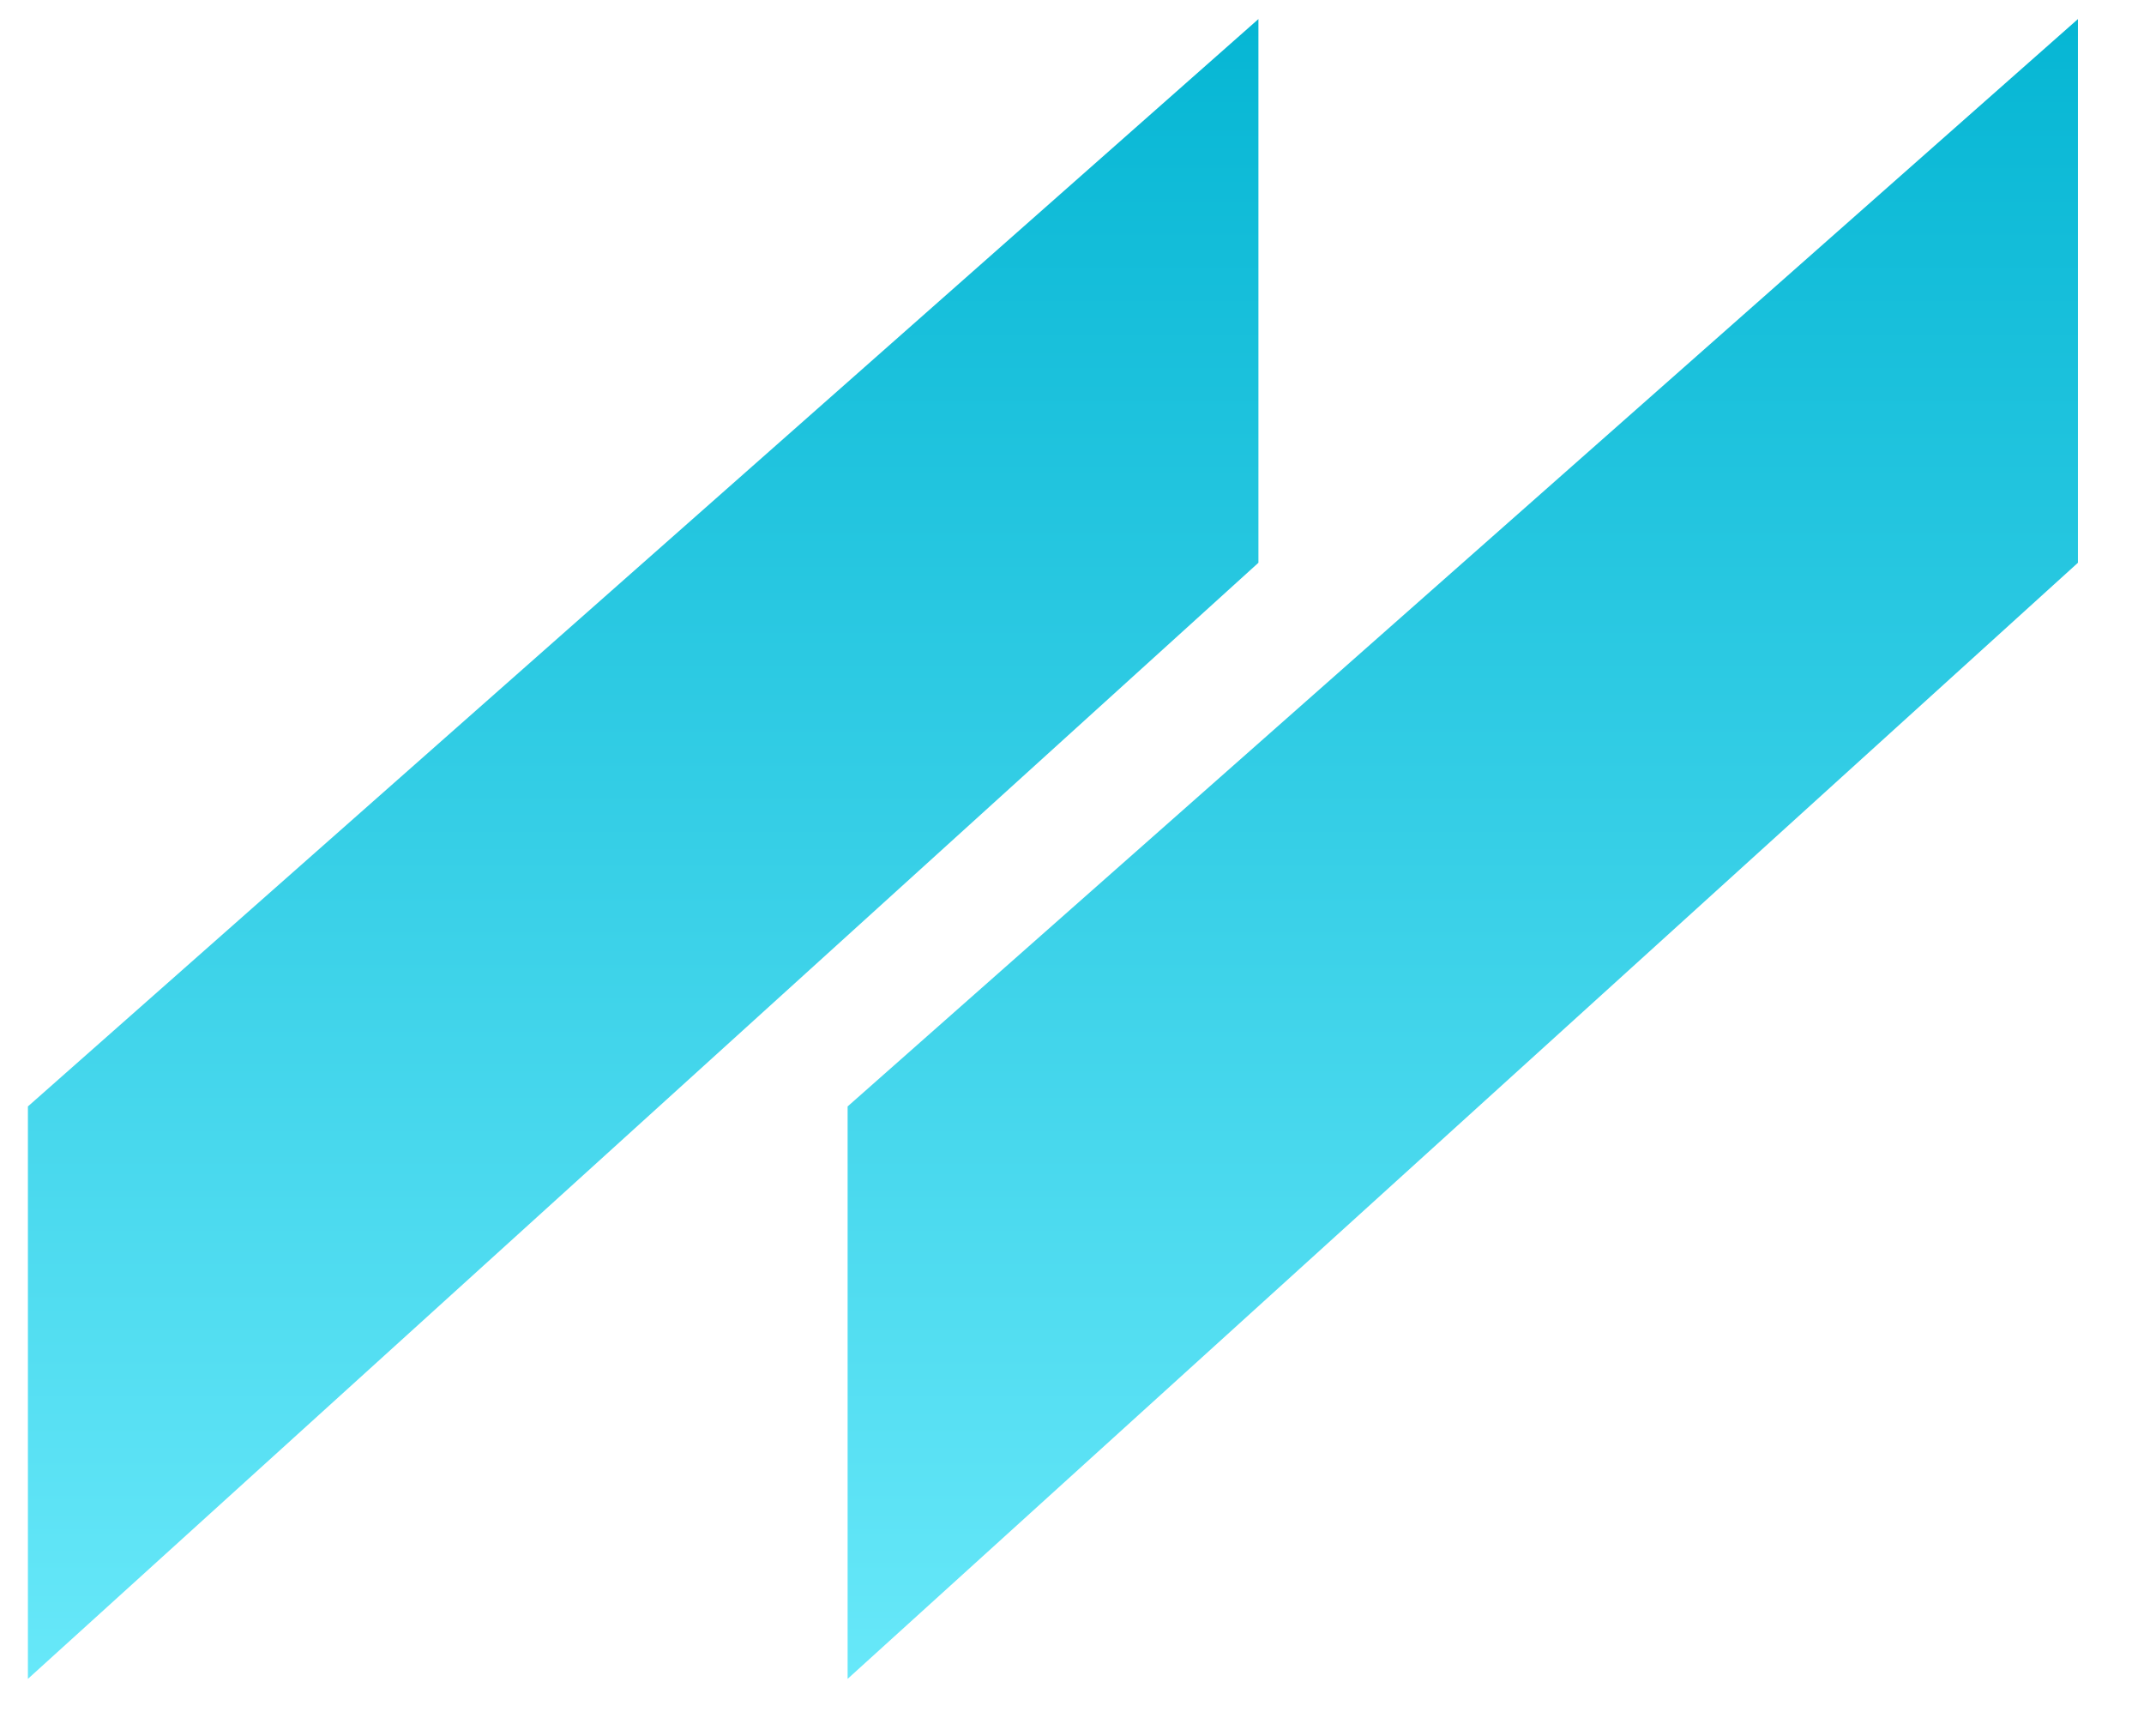
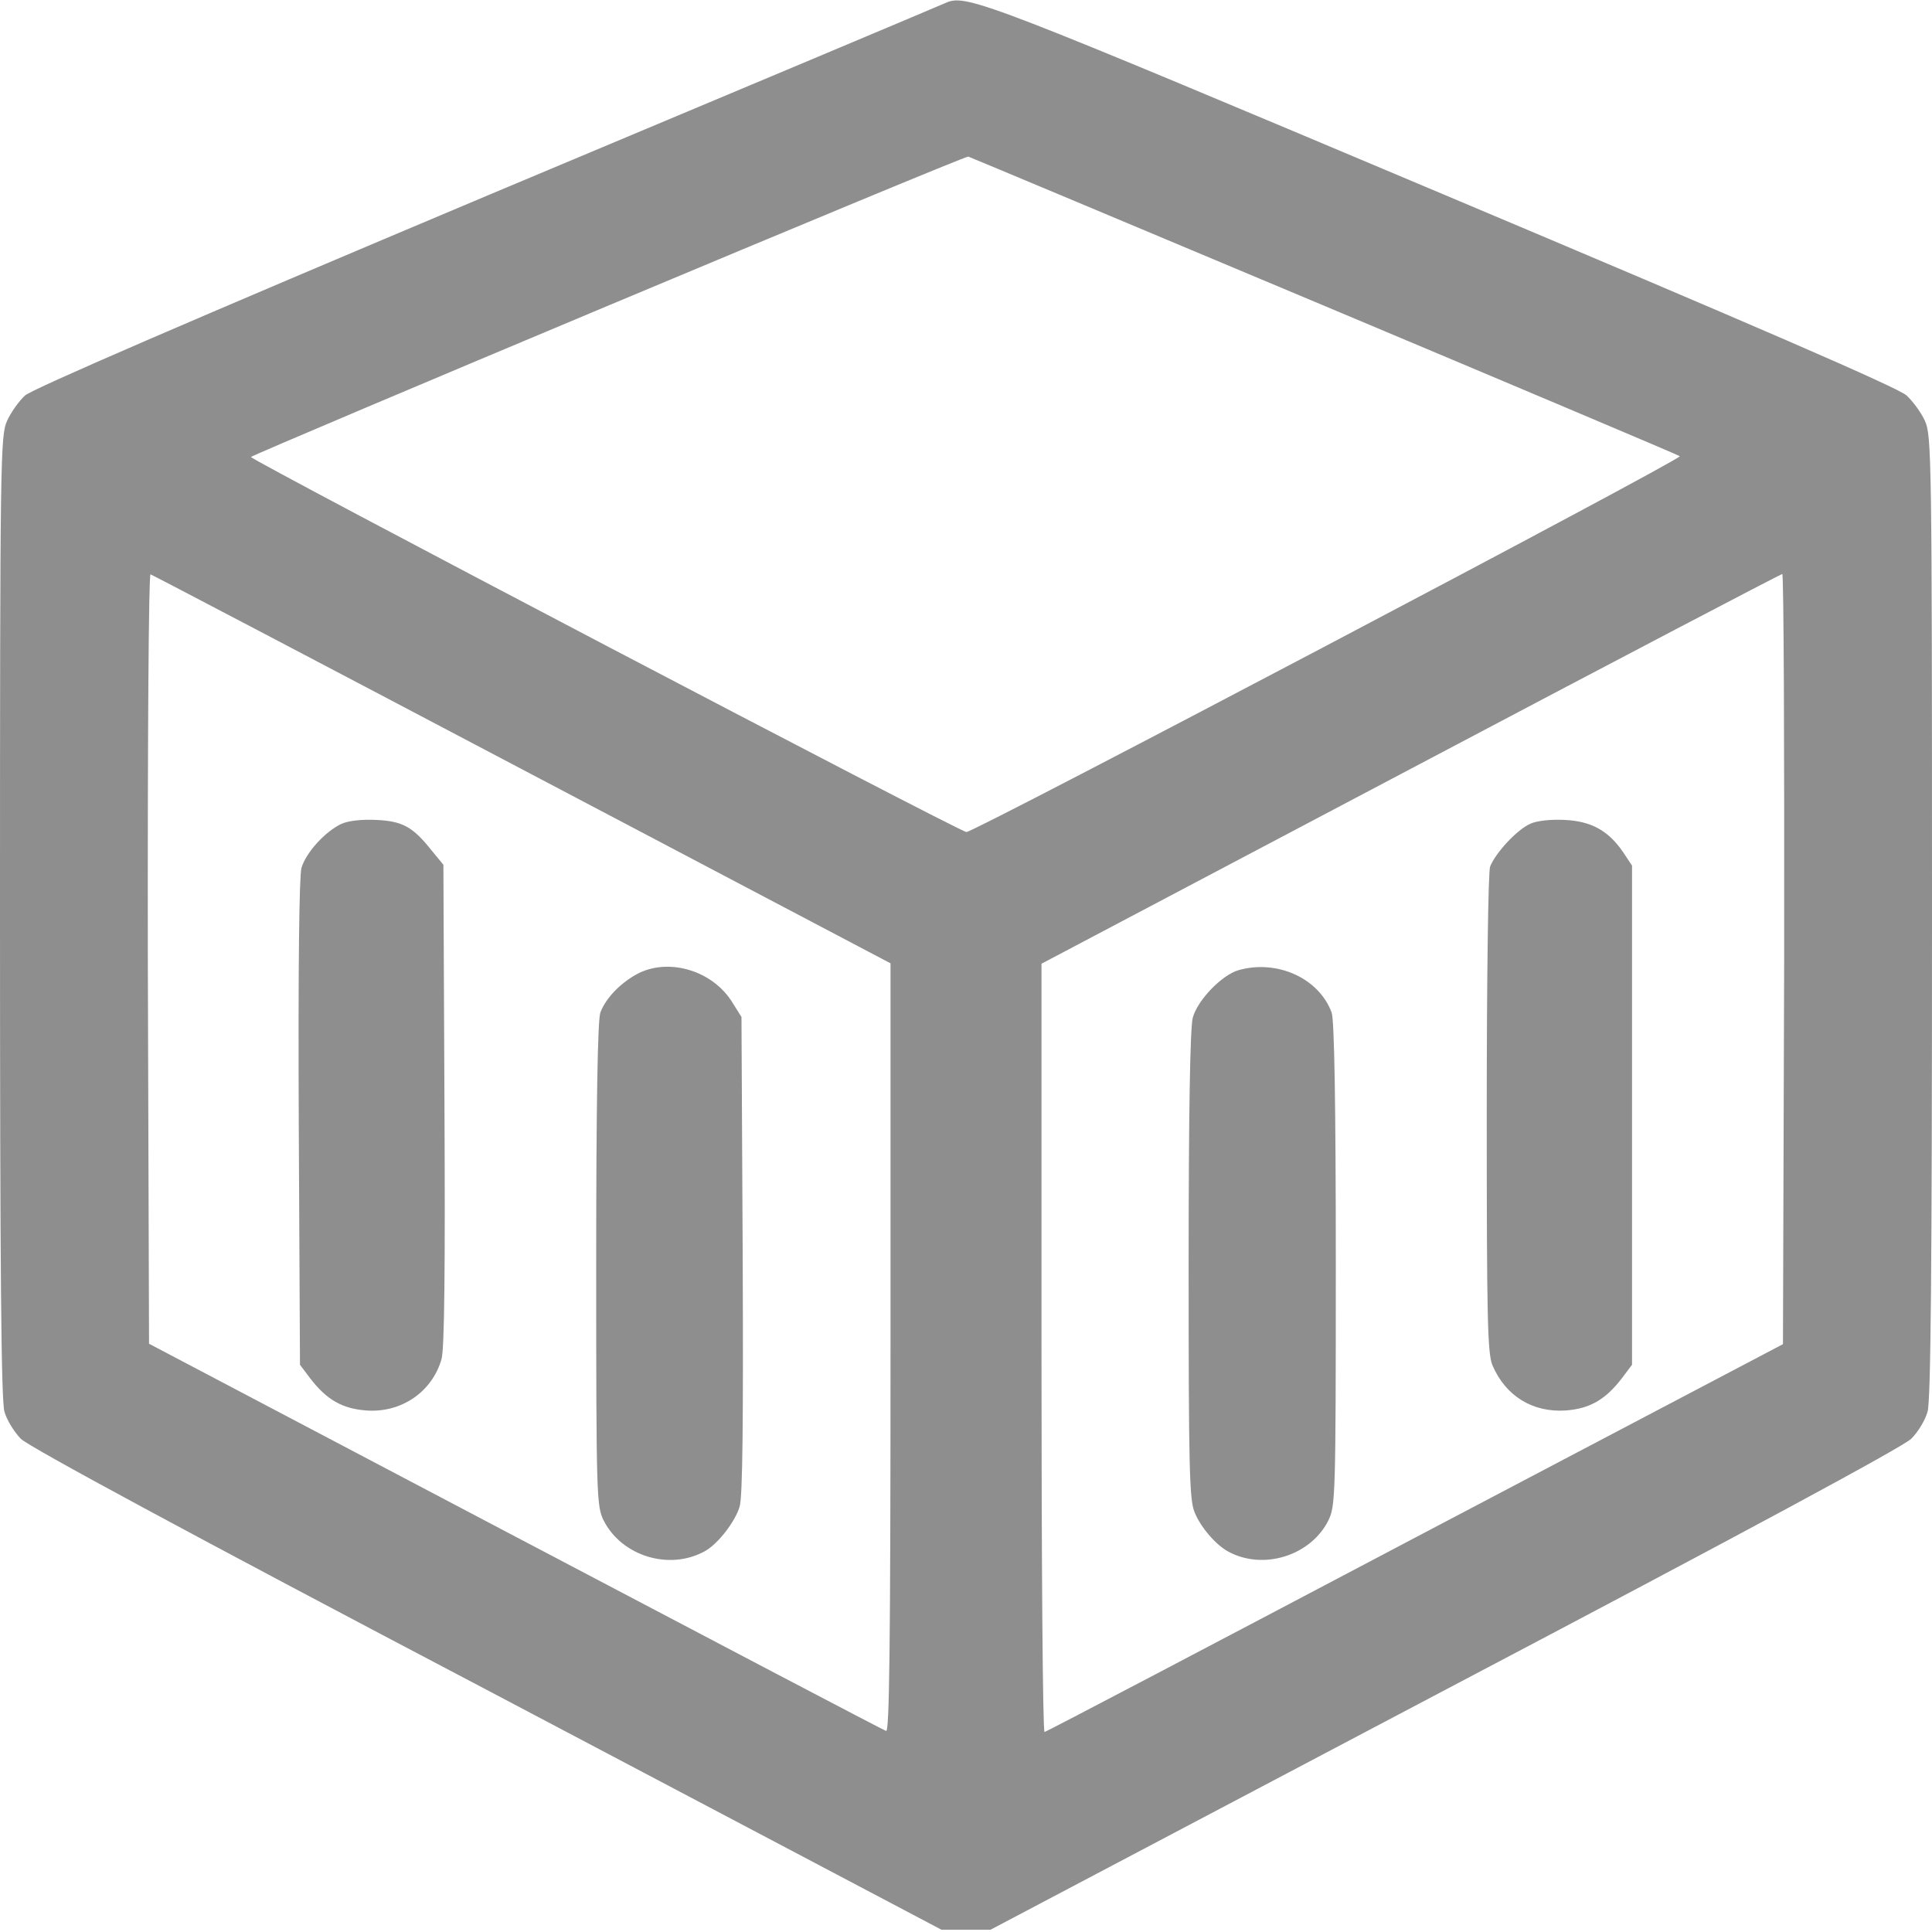
- <svg xmlns="http://www.w3.org/2000/svg" xmlns:xlink="http://www.w3.org/1999/xlink" version="1.1" preserveAspectRatio="xMidYMid meet" viewBox="344.564 330.278 111.737 91.218" width="53.87" height="43.61">
-   <defs>
-     <path d="M453.3 331.28L453.3 359.85L388.64 418.5L388.64 388.42L453.3 331.28Z" id="aFZf6T5ED" />
-     <linearGradient id="gradientb2ThqnP5Op" gradientUnits="userSpaceOnUse" x1="420.97" y1="331.28" x2="420.97" y2="418.5">
-       <stop style="stop-color: #06b6d4;stop-opacity: 1" offset="0%" />
-       <stop style="stop-color: #67e8f9;stop-opacity: 1" offset="100%" />
-     </linearGradient>
-     <path d="M410.23 331.28L410.23 359.85L345.56 418.5L345.56 388.42L410.23 331.28Z" id="a9fehgwfM" />
-     <linearGradient id="gradientk1wNV9Ostb" gradientUnits="userSpaceOnUse" x1="377.89" y1="331.28" x2="377.89" y2="418.5">
-       <stop style="stop-color: #06b6d4;stop-opacity: 1" offset="0%" />
-       <stop style="stop-color: #67e8f9;stop-opacity: 1" offset="100%" />
-     </linearGradient>
-   </defs>
-   <g>
-     <g>
-       <use xlink:href="#aFZf6T5ED" opacity="1" fill="url(#gradientb2ThqnP5Op)" />
-     </g>
-     <g>
-       <use xlink:href="#a9fehgwfM" opacity="1" fill="url(#gradientk1wNV9Ostb)" />
-     </g>
+ <svg xmlns="http://www.w3.org/2000/svg" width="56px" height="56px" viewBox="0 0 56 56" version="1.1">
+   <g id="surface1">
+     <path style=" stroke:none;fill-rule:nonzero;fill:#8f8e8e;fill-opacity:1;" d="M 27.453 0.066 C 27.367 0.109 21.383 2.625 14.164 5.652 C 5.48 9.309 0.93 11.277 0.723 11.465 C 0.547 11.629 0.316 11.953 0.207 12.195 C 0.012 12.609 0 13.234 0 26.566 C 0 36.84 0.035 40.609 0.129 40.918 C 0.195 41.16 0.414 41.508 0.602 41.703 C 0.832 41.934 5.445 44.43 14.121 48.988 L 27.289 55.934 L 28.711 55.934 L 41.879 48.988 C 50.609 44.395 55.168 41.934 55.398 41.703 C 55.598 41.508 55.805 41.16 55.871 40.918 C 55.965 40.609 56 36.84 56 26.566 C 56 13.234 55.988 12.609 55.793 12.195 C 55.684 11.953 55.441 11.629 55.266 11.465 C 55.059 11.254 50.762 9.395 41.836 5.633 C 28.734 0.109 28.035 -0.164 27.453 0.066 Z M 38.402 8.871 C 44.023 11.234 48.652 13.191 48.691 13.223 C 48.781 13.301 28.254 24.117 28.012 24.117 C 27.824 24.117 7.219 13.309 7.273 13.246 C 7.395 13.137 27.965 4.504 28.066 4.539 C 28.129 4.559 32.777 6.508 38.402 8.871 Z M 15.137 22.301 L 25.812 27.922 L 25.812 39.078 C 25.812 47.949 25.777 50.215 25.684 50.172 C 25.605 50.148 20.77 47.609 14.93 44.535 L 4.32 38.949 L 4.285 27.781 C 4.277 21.426 4.309 16.625 4.363 16.648 C 4.41 16.66 9.266 19.207 15.137 22.301 Z M 51.715 27.793 L 51.68 38.961 L 41.016 44.57 C 35.152 47.664 30.316 50.203 30.277 50.203 C 30.223 50.203 30.188 45.191 30.188 39.066 L 30.188 27.934 L 40.883 22.289 C 46.758 19.184 51.602 16.648 51.66 16.637 C 51.703 16.625 51.723 21.645 51.715 27.793 Z M 51.715 27.793 " />
+     <path style=" stroke:none;fill-rule:nonzero;fill:#8f8e8e;fill-opacity:1;" d="M 9.898 23.879 C 9.43 24.098 8.871 24.707 8.738 25.156 C 8.672 25.41 8.641 27.977 8.66 32.551 L 8.695 39.559 L 8.992 39.953 C 9.473 40.578 9.922 40.828 10.609 40.883 C 11.629 40.961 12.523 40.348 12.797 39.398 C 12.883 39.121 12.906 36.785 12.883 32.027 L 12.852 25.066 L 12.512 24.652 C 11.965 23.965 11.672 23.801 10.902 23.766 C 10.488 23.746 10.098 23.789 9.898 23.879 Z M 9.898 23.879 " />
+     <path style=" stroke:none;fill-rule:nonzero;fill:#8f8e8e;fill-opacity:1;" d="M 18.539 28.195 C 18.027 28.449 17.566 28.91 17.402 29.348 C 17.324 29.555 17.281 31.973 17.281 36.652 C 17.281 43.422 17.293 43.66 17.5 44.078 C 18.027 45.105 19.391 45.523 20.41 44.973 C 20.793 44.777 21.309 44.109 21.438 43.672 C 21.527 43.391 21.547 41.148 21.527 36.367 L 21.492 29.477 L 21.23 29.059 C 20.672 28.152 19.445 27.77 18.539 28.195 Z M 18.539 28.195 " />
+     <path style=" stroke:none;fill-rule:nonzero;fill:#8f8e8e;fill-opacity:1;" d="M 44.352 23.879 C 43.969 24.051 43.348 24.719 43.191 25.121 C 43.137 25.277 43.094 28.285 43.094 32.277 C 43.094 38.246 43.117 39.223 43.258 39.57 C 43.641 40.469 44.43 40.949 45.391 40.883 C 46.078 40.828 46.527 40.578 47.008 39.953 L 47.305 39.559 L 47.305 25.09 L 47.043 24.695 C 46.617 24.074 46.121 23.801 45.348 23.766 C 44.941 23.746 44.547 23.789 44.352 23.879 Z M 44.352 23.879 " />
+     <path style=" stroke:none;fill-rule:nonzero;fill:#8f8e8e;fill-opacity:1;" d="M 35.898 28.121 C 35.414 28.262 34.715 28.984 34.574 29.496 C 34.496 29.773 34.453 32.254 34.453 36.672 C 34.453 42.535 34.473 43.488 34.629 43.84 C 34.805 44.277 35.254 44.789 35.602 44.973 C 36.609 45.523 37.984 45.098 38.5 44.078 C 38.707 43.66 38.719 43.422 38.719 36.652 C 38.719 31.973 38.676 29.555 38.598 29.348 C 38.227 28.348 37.012 27.805 35.898 28.121 Z M 35.898 28.121 " />
  </g>
</svg>
